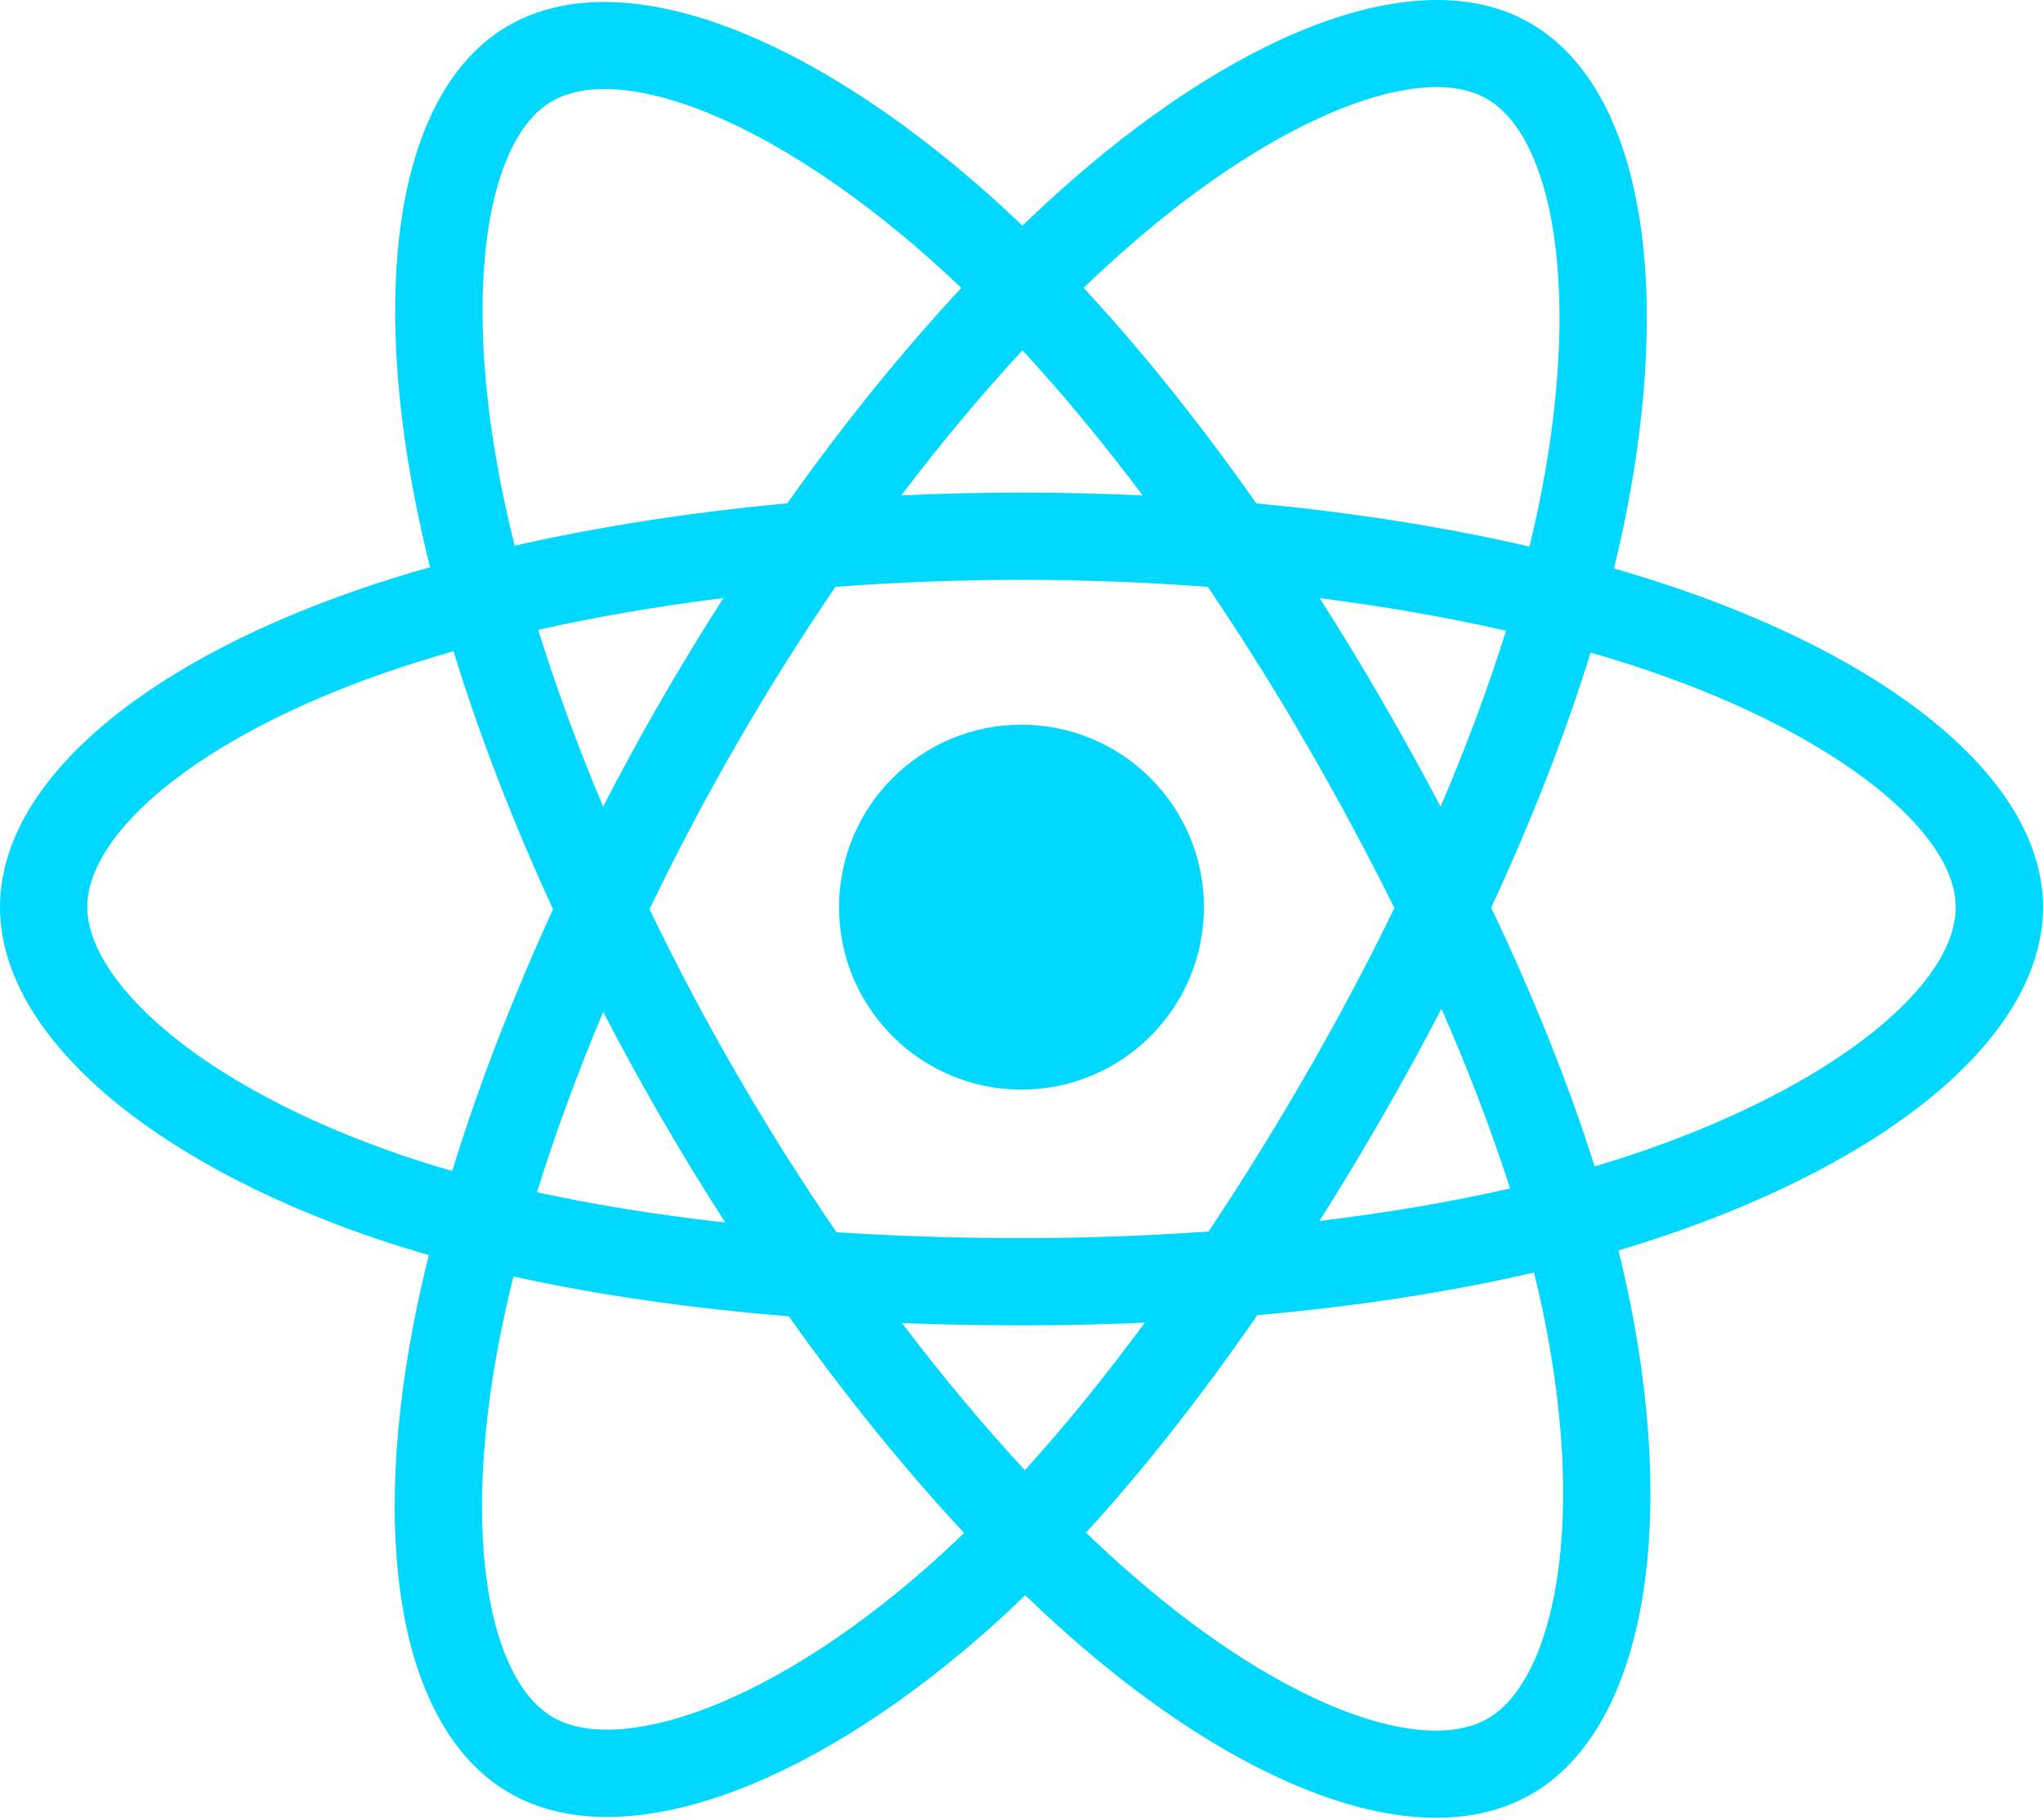
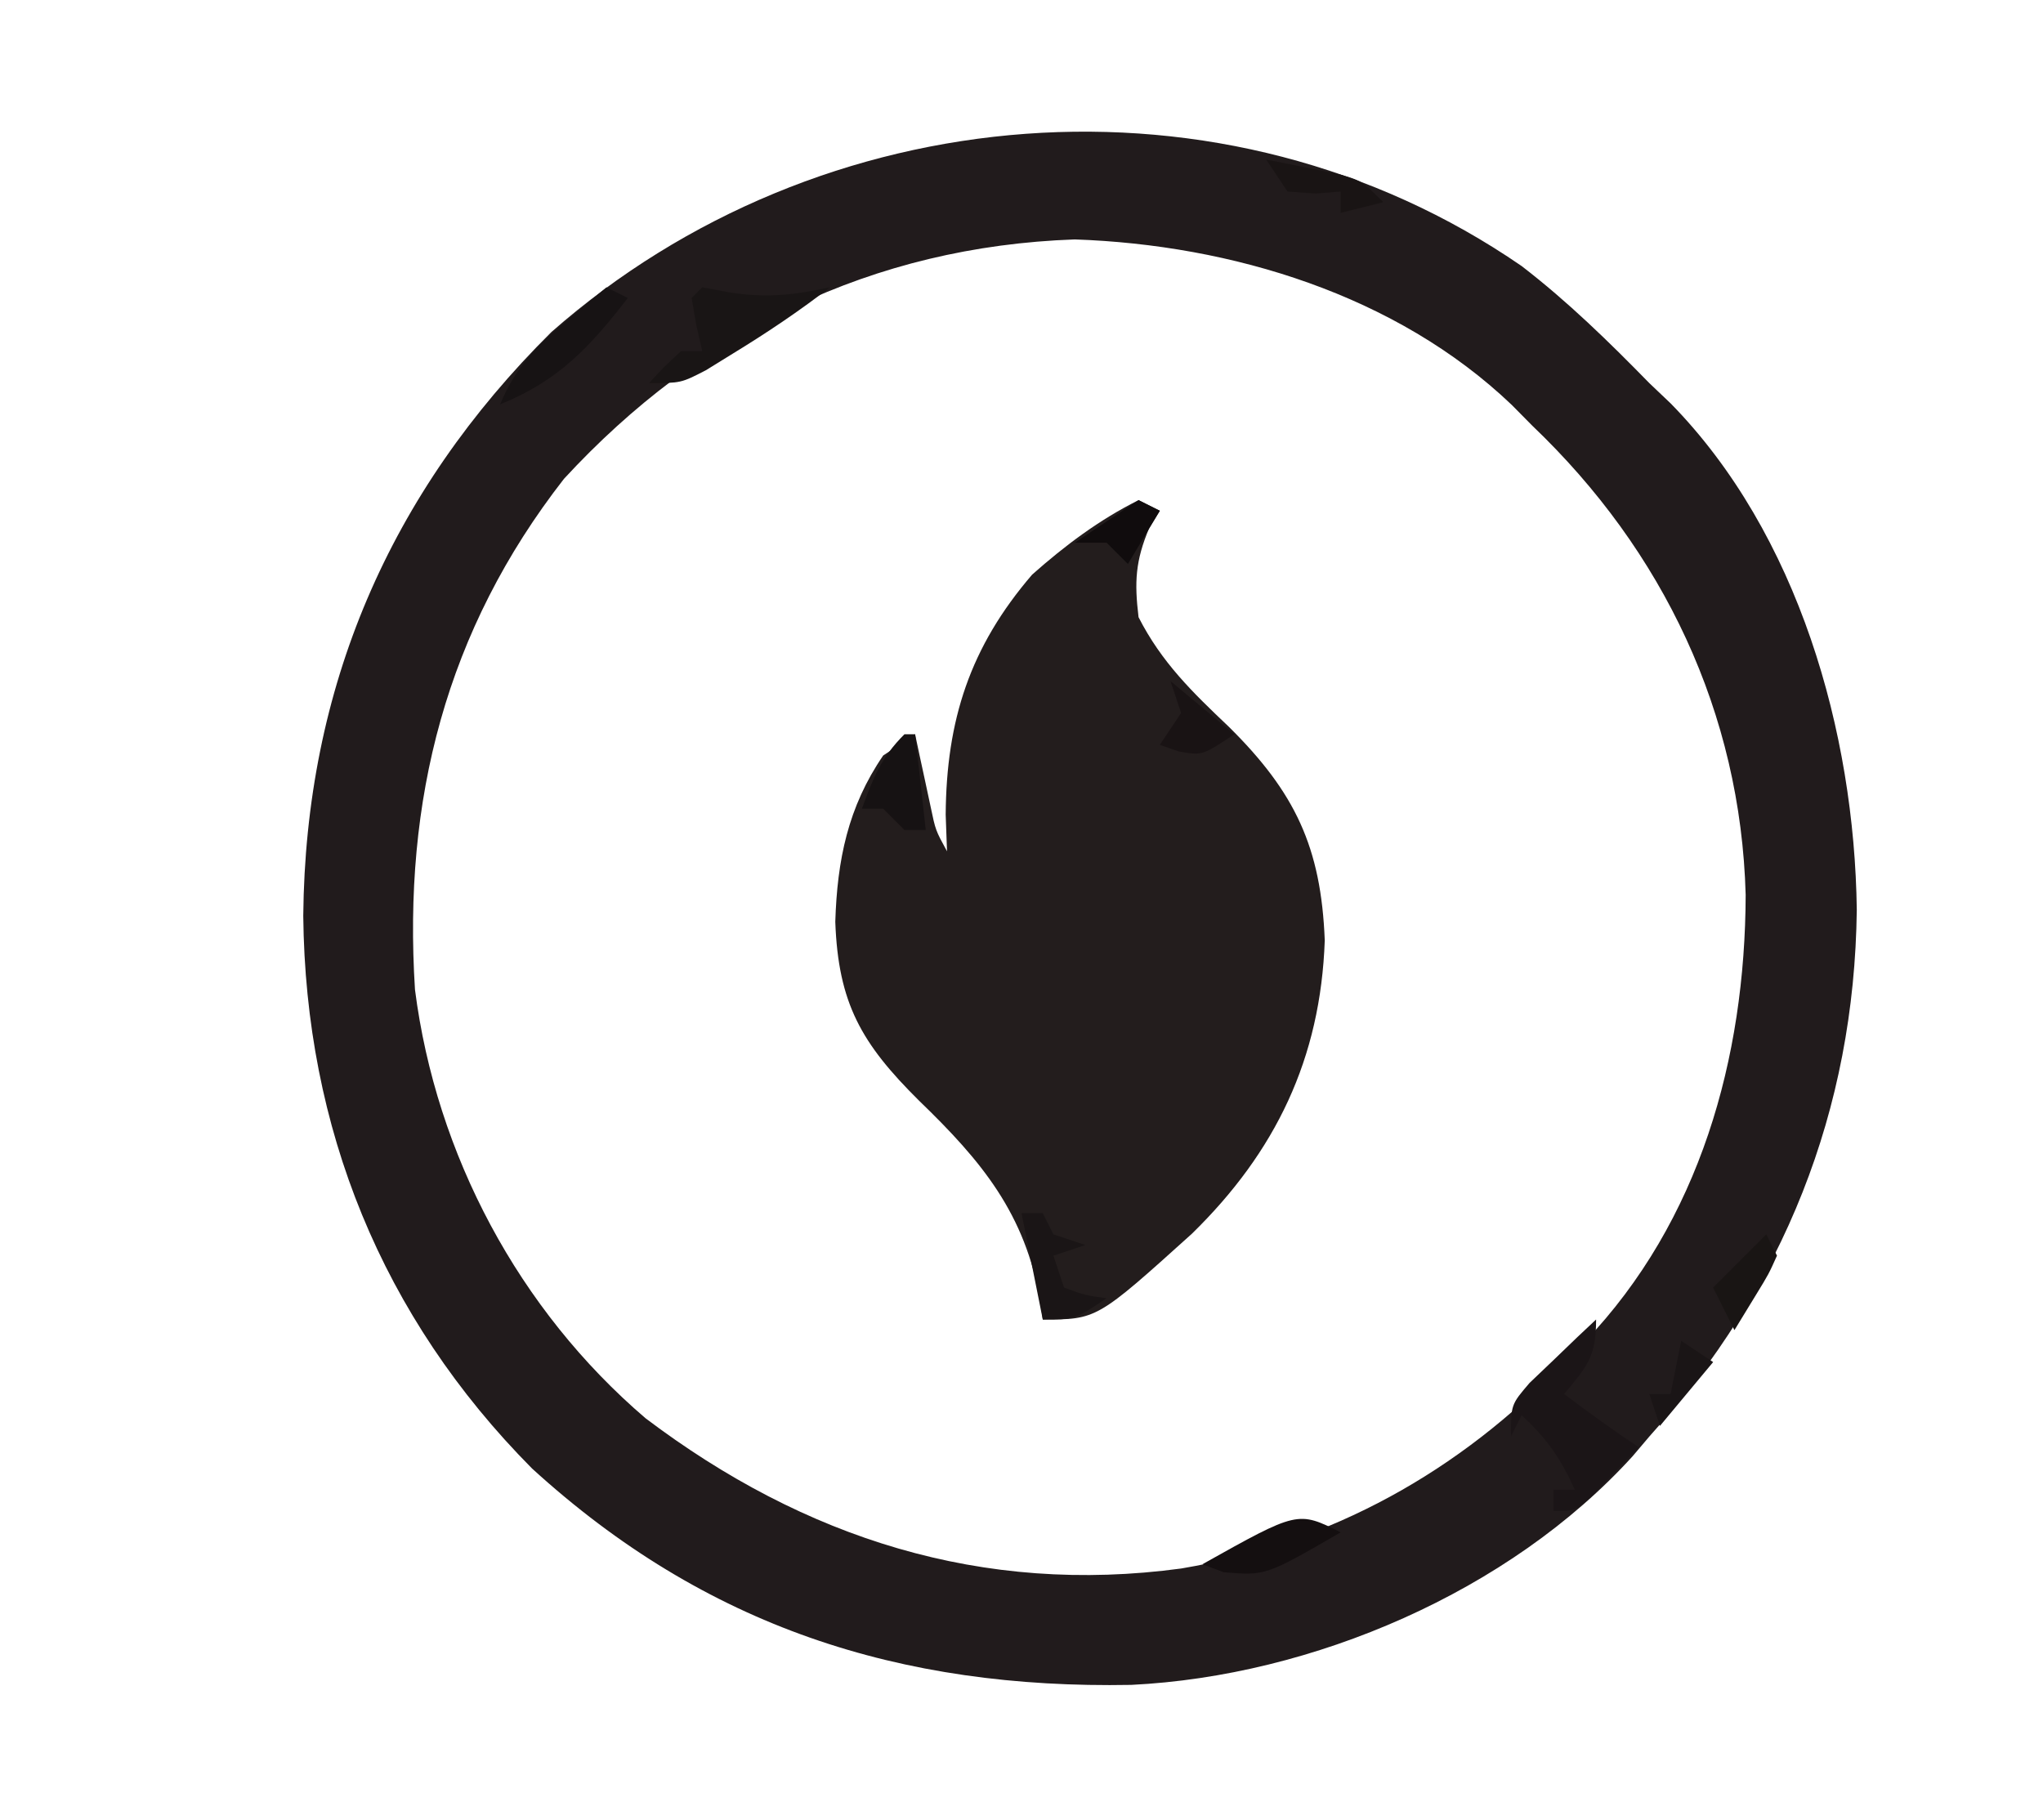
- <svg xmlns="http://www.w3.org/2000/svg" aria-hidden="true" role="img" class="iconify iconify--logos" width="35.93" height="32" preserveAspectRatio="xMidYMid meet" viewBox="0 0 256 228">
-   <path fill="#00D8FF" d="M210.483 73.824a171.49 171.49 0 0 0-8.24-2.597c.465-1.9.893-3.777 1.273-5.621c6.238-30.281 2.16-54.676-11.769-62.708c-13.355-7.7-35.196.329-57.254 19.526a171.23 171.23 0 0 0-6.375 5.848a155.866 155.866 0 0 0-4.241-3.917C100.759 3.829 77.587-4.822 63.673 3.233C50.33 10.957 46.379 33.89 51.995 62.588a170.974 170.974 0 0 0 1.892 8.48c-3.28.932-6.445 1.924-9.474 2.98C17.309 83.498 0 98.307 0 113.668c0 15.865 18.582 31.778 46.812 41.427a145.52 145.52 0 0 0 6.921 2.165a167.467 167.467 0 0 0-2.01 9.138c-5.354 28.2-1.173 50.591 12.134 58.266c13.744 7.926 36.812-.22 59.273-19.855a145.567 145.567 0 0 0 5.342-4.923a168.064 168.064 0 0 0 6.92 6.314c21.758 18.722 43.246 26.282 56.54 18.586c13.731-7.949 18.194-32.003 12.4-61.268a145.016 145.016 0 0 0-1.535-6.842c1.62-.48 3.21-.974 4.76-1.488c29.348-9.723 48.443-25.443 48.443-41.52c0-15.417-17.868-30.326-45.517-39.844Zm-6.365 70.984c-1.4.463-2.836.91-4.3 1.345c-3.24-10.257-7.612-21.163-12.963-32.432c5.106-11 9.31-21.767 12.459-31.957c2.619.758 5.16 1.557 7.61 2.4c23.69 8.156 38.14 20.213 38.14 29.504c0 9.896-15.606 22.743-40.946 31.14Zm-10.514 20.834c2.562 12.94 2.927 24.64 1.23 33.787c-1.524 8.219-4.59 13.698-8.382 15.893c-8.067 4.67-25.32-1.4-43.927-17.412a156.726 156.726 0 0 1-6.437-5.87c7.214-7.889 14.423-17.06 21.459-27.246c12.376-1.098 24.068-2.894 34.671-5.345a134.17 134.17 0 0 1 1.386 6.193ZM87.276 214.515c-7.882 2.783-14.16 2.863-17.955.675c-8.075-4.657-11.432-22.636-6.853-46.752a156.923 156.923 0 0 1 1.869-8.499c10.486 2.32 22.093 3.988 34.498 4.994c7.084 9.967 14.501 19.128 21.976 27.15a134.668 134.668 0 0 1-4.877 4.492c-9.933 8.682-19.886 14.842-28.658 17.94ZM50.35 144.747c-12.483-4.267-22.792-9.812-29.858-15.863c-6.35-5.437-9.555-10.836-9.555-15.216c0-9.322 13.897-21.212 37.076-29.293c2.813-.98 5.757-1.905 8.812-2.773c3.204 10.42 7.406 21.315 12.477 32.332c-5.137 11.18-9.399 22.249-12.634 32.792a134.718 134.718 0 0 1-6.318-1.979Zm12.378-84.26c-4.811-24.587-1.616-43.134 6.425-47.789c8.564-4.958 27.502 2.111 47.463 19.835a144.318 144.318 0 0 1 3.841 3.545c-7.438 7.987-14.787 17.08-21.808 26.988c-12.04 1.116-23.565 2.908-34.161 5.309a160.342 160.342 0 0 1-1.76-7.887Zm110.427 27.268a347.8 347.8 0 0 0-7.785-12.803c8.168 1.033 15.994 2.404 23.343 4.08c-2.206 7.072-4.956 14.465-8.193 22.045a381.151 381.151 0 0 0-7.365-13.322Zm-45.032-43.861c5.044 5.465 10.096 11.566 15.065 18.186a322.04 322.04 0 0 0-30.257-.006c4.974-6.559 10.069-12.652 15.192-18.18ZM82.802 87.83a323.167 323.167 0 0 0-7.227 13.238c-3.184-7.553-5.909-14.98-8.134-22.152c7.304-1.634 15.093-2.97 23.209-3.984a321.524 321.524 0 0 0-7.848 12.897Zm8.081 65.352c-8.385-.936-16.291-2.203-23.593-3.793c2.26-7.3 5.045-14.885 8.298-22.6a321.187 321.187 0 0 0 7.257 13.246c2.594 4.48 5.28 8.868 8.038 13.147Zm37.542 31.03c-5.184-5.592-10.354-11.779-15.403-18.433c4.902.192 9.899.29 14.978.29c5.218 0 10.376-.117 15.453-.343c-4.985 6.774-10.018 12.97-15.028 18.486Zm52.198-57.817c3.422 7.8 6.306 15.345 8.596 22.52c-7.422 1.694-15.436 3.058-23.88 4.071a382.417 382.417 0 0 0 7.859-13.026a347.403 347.403 0 0 0 7.425-13.565Zm-16.898 8.101a358.557 358.557 0 0 1-12.281 19.815a329.4 329.4 0 0 1-23.444.823c-7.967 0-15.716-.248-23.178-.732a310.202 310.202 0 0 1-12.513-19.846h.001a307.41 307.41 0 0 1-10.923-20.627a310.278 310.278 0 0 1 10.89-20.637l-.001.001a307.318 307.318 0 0 1 12.413-19.761c7.613-.576 15.42-.876 23.31-.876H128c7.926 0 15.743.303 23.354.883a329.357 329.357 0 0 1 12.335 19.695a358.489 358.489 0 0 1 11.036 20.54a329.472 329.472 0 0 1-11 20.722Zm22.56-122.124c8.572 4.944 11.906 24.881 6.52 51.026c-.344 1.668-.73 3.367-1.15 5.09c-10.622-2.452-22.155-4.275-34.23-5.408c-7.034-10.017-14.323-19.124-21.64-27.008a160.789 160.789 0 0 1 5.888-5.4c18.9-16.447 36.564-22.941 44.612-18.3ZM128 90.808c12.625 0 22.86 10.235 22.86 22.86s-10.235 22.86-22.86 22.86s-22.86-10.235-22.86-22.86s10.235-22.86 22.86-22.86Z" />
+ <svg xmlns="http://www.w3.org/2000/svg" version="1.1" width="192" height="171">
+   <path d="M0 0 C4.335 3.335 8.181 7.095 12 11 C12.665 11.633 13.33 12.266 14.016 12.918 C26.001 25.146 31.283 43.784 31.5 60.5 C31.274 79.338 24.627 95.954 12 110 C11.482 110.611 10.964 111.222 10.43 111.852 C-1.137 124.581 -19.657 132.509 -36.691 133.336 C-58.417 133.738 -76.695 127.875 -93 113 C-107.141 98.74 -114.294 80.989 -114.5 61.062 C-114.297 39.65 -106.433 21.329 -91.18 6.203 C-65.964 -15.987 -27.903 -19.216 0 0 Z M-90 20 C-101.101 34.237 -105.135 50.21 -104 68 C-102.015 83.519 -94.237 98.102 -82.332 108.281 C-67.398 119.571 -50.672 124.928 -31.985 122.398 C-17.919 120.018 -5.822 113.295 4 103 C4.643 102.364 5.286 101.729 5.949 101.074 C16.766 89.741 21.011 74.425 21.057 59.097 C20.592 42.011 13.312 26.746 1 15 C0.364 14.357 -0.271 13.714 -0.926 13.051 C-11.755 2.715 -27.252 -1.996 -42 -2.5 C-61 -1.83 -77.172 6.08 -90 20 Z " fill="#211B1C" transform="translate(143,25)" />
+   <path d="M0 0 C0.66 0.33 1.32 0.66 2 1 C1.67 1.536 1.34 2.072 1 2.625 C-0.296 5.703 -0.399 7.677 0 11 C2.176 15.258 5.042 18.031 8.5 21.312 C14.706 27.457 17.158 32.608 17.5 41.375 C17.112 52.466 12.89 61.248 5.012 68.941 C-3.922 77 -3.922 77 -9 77 C-9.075 76.443 -9.15 75.886 -9.227 75.312 C-10.649 67.058 -14.712 62.147 -20.625 56.438 C-26.046 51.065 -28.224 47.285 -28.5 39.625 C-28.319 33.825 -27.314 28.844 -24 24 C-23.01 23.34 -22.02 22.68 -21 22 C-20.867 22.626 -20.734 23.253 -20.598 23.898 C-20.333 25.124 -20.333 25.124 -20.062 26.375 C-19.888 27.187 -19.714 27.999 -19.535 28.836 C-19.077 31.029 -19.077 31.029 -18 33 C-18.041 31.866 -18.082 30.731 -18.125 29.562 C-18.062 20.678 -15.853 13.812 -10 7 C-6.906 4.257 -3.703 1.852 0 0 Z " fill="#231D1D" transform="translate(107,47)" />
+   <path d="M0 0 C0 3.517 -0.824 4.371 -3 7 C-0.703 8.743 1.599 10.399 4 12 C3.048 13.006 2.088 14.005 1.125 15 C0.591 15.557 0.058 16.114 -0.492 16.688 C-2 18 -2 18 -4 18 C-4 17.34 -4 16.68 -4 16 C-3.34 16 -2.68 16 -2 16 C-3.293 13.116 -4.659 11.128 -7 9 C-7.33 9.66 -7.66 10.32 -8 11 C-8 8 -8 8 -6.25 5.957 C-5.508 5.249 -4.765 4.542 -4 3.812 C-2.886 2.739 -2.886 2.739 -1.75 1.645 C-1.173 1.102 -0.595 0.559 0 0 Z " fill="#1B1517" transform="translate(150,124)" />
+   <path d="M0 0 C1.33 0.247 1.33 0.247 2.688 0.5 C6.111 1.017 8.637 0.721 12 0 C9.081 2.255 6.085 4.265 2.938 6.188 C2.08 6.717 1.223 7.247 0.34 7.793 C-2 9 -2 9 -5 9 C-3.625 7.5 -3.625 7.5 -2 6 C-1.34 6 -0.68 6 0 6 C-0.278 4.793 -0.278 4.793 -0.562 3.562 C-0.707 2.717 -0.851 1.871 -1 1 C-0.67 0.67 -0.34 0.34 0 0 Z " fill="#191515" transform="translate(66,27)" />
+   <path d="M0 0 C0.66 0.33 1.32 0.66 2 1 C-1.55 5.595 -4.477 8.765 -10 11 C-8.552 7.556 -6.723 5.639 -3.875 3.25 C-3.151 2.636 -2.426 2.023 -1.68 1.391 C-0.848 0.702 -0.848 0.702 0 0 Z " fill="#171314" transform="translate(57,27)" />
+   <path d="M0 0 C0.33 0 0.66 0 1 0 C1.33 2.97 1.66 5.94 2 9 C1.34 9 0.68 9 0 9 C-0.66 8.34 -1.32 7.68 -2 7 C-2.66 7 -3.32 7 -4 7 C-2.926 4.085 -2.222 2.222 0 0 Z " fill="#161213" transform="translate(85,69)" />
+   <path d="M0 0 C0.66 0 1.32 0 2 0 C2.33 0.66 2.66 1.32 3 2 C3.99 2.33 4.98 2.66 6 3 C5.01 3.33 4.02 3.66 3 4 C3.33 4.99 3.66 5.98 4 7 C6.015 7.733 6.015 7.733 8 8 C5 10 5 10 2 10 C1.34 6.7 0.68 3.4 0 0 Z " fill="#1A1516" transform="translate(96,114)" />
+   <path d="M0 0 C-7.055 4.079 -7.055 4.079 -11 3.75 C-11.66 3.502 -12.32 3.255 -13 3 C-4.038 -2.019 -4.038 -2.019 0 0 Z " fill="#140F10" transform="translate(126,144)" />
+   <path d="M0 0 C0.33 0.66 0.66 1.32 1 2 C0.223 3.727 0.223 3.727 -0.938 5.625 C-1.618 6.739 -2.299 7.853 -3 9 C-3.66 7.68 -4.32 6.36 -5 5 C-3.35 3.35 -1.7 1.7 0 0 Z " fill="#191514" transform="translate(166,116)" />
+   <path d="M0 0 C1.98 1.65 3.96 3.3 6 5 C3 7 3 7 0.812 6.625 C0.214 6.419 -0.384 6.213 -1 6 C-0.34 5.01 0.32 4.02 1 3 C0.67 2.01 0.34 1.02 0 0 Z " fill="#191314" transform="translate(110,64)" />
+   <path d="M0 0 C0.66 0.33 1.32 0.66 2 1 C0.515 3.475 0.515 3.475 -1 6 C-1.66 5.34 -2.32 4.68 -3 4 C-3.99 4 -4.98 4 -6 4 C-4.02 2.68 -2.04 1.36 0 0 Z " fill="#100C0D" transform="translate(107,47)" />
+   <path d="M0 0 C1.46 0.282 2.918 0.576 4.375 0.875 C5.187 1.037 5.999 1.2 6.836 1.367 C9 2 9 2 11 4 C9.68 4.33 8.36 4.66 7 5 C7 4.34 7 3.68 7 3 C5.824 3.093 5.824 3.093 4.625 3.188 C3.759 3.126 2.893 3.064 2 3 C1.34 2.01 0.68 1.02 0 0 Z " fill="#191414" transform="translate(119,15)" />
+   <path d="M0 0 C0.99 0.66 1.98 1.32 3 2 C1.35 3.98 -0.3 5.96 -2 8 C-2.33 7.01 -2.66 6.02 -3 5 C-2.34 5 -1.68 5 -1 5 C-0.67 3.35 -0.34 1.7 0 0 Z " fill="#1A1516" transform="translate(158,126)" />
</svg>
